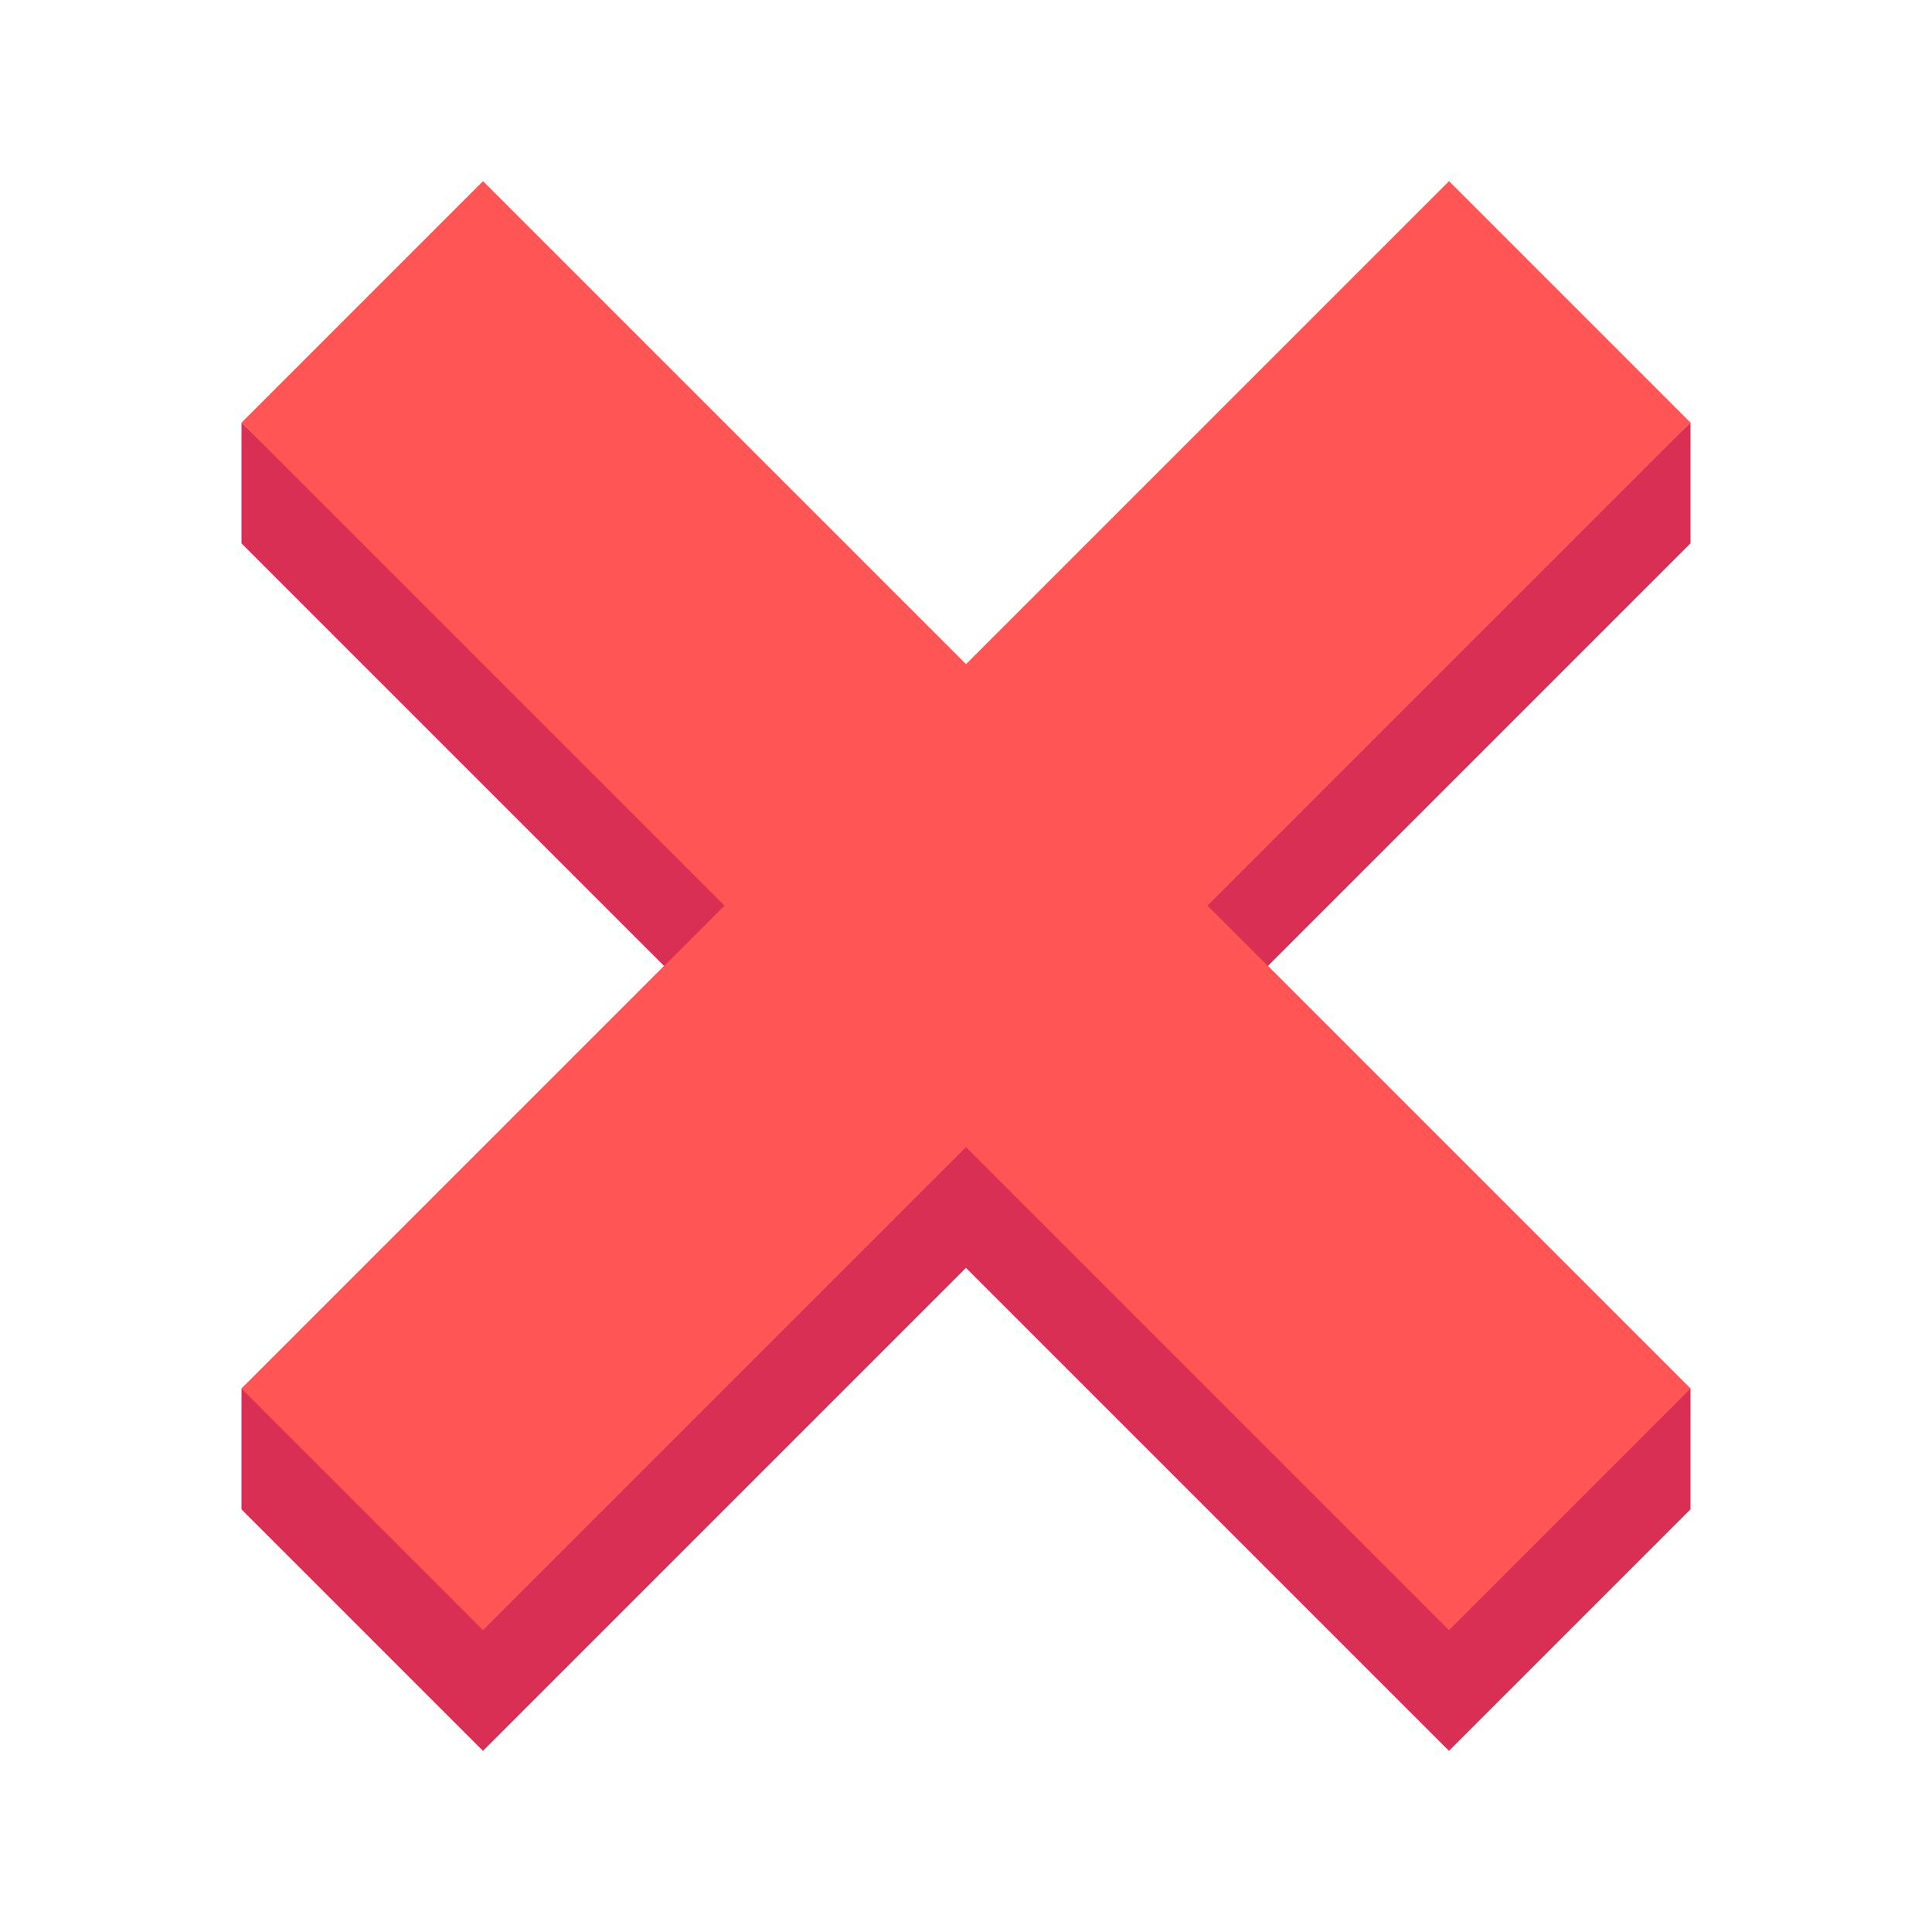
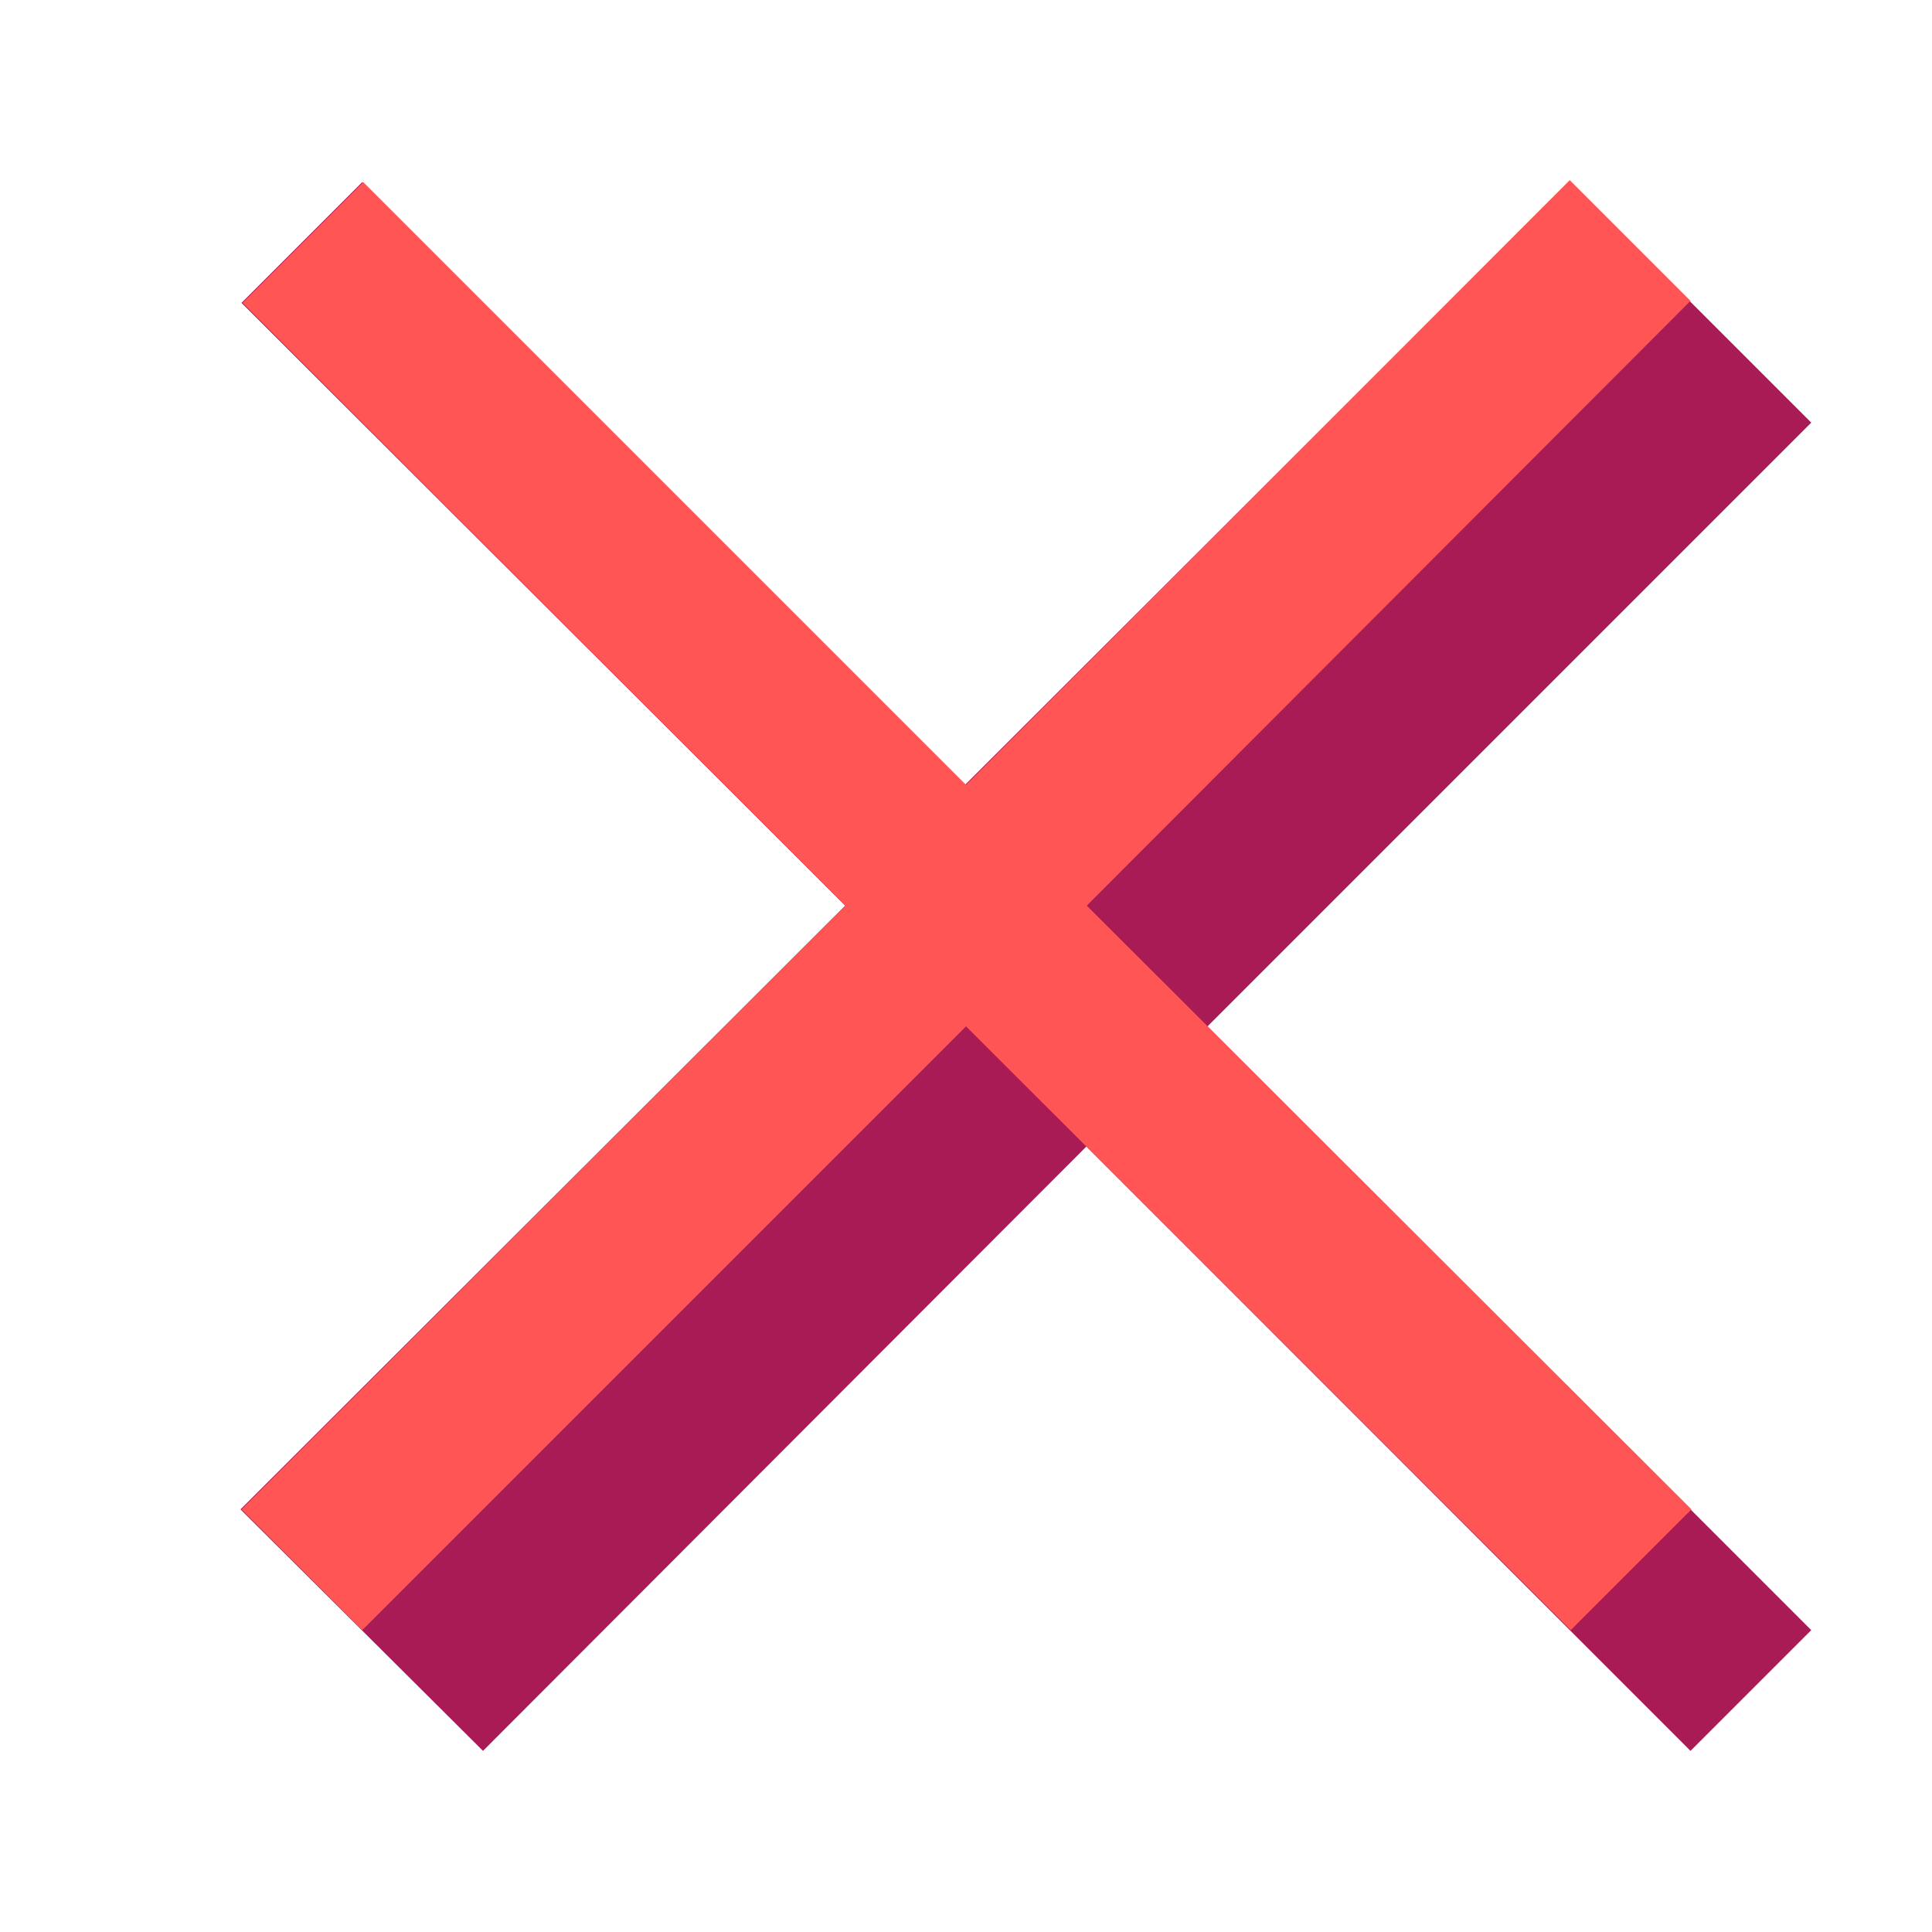
<svg xmlns="http://www.w3.org/2000/svg" version="1.1" id="svg2" width="64" height="64" viewBox="0 0 64 64" xml:space="preserve">
  <defs id="defs6" />
-   <g id="g19" transform="translate(-4,-6)" style="display:inline">
-     <path id="path2" style="fill:#d92f55;stroke:none;stroke-width:2.286px;stroke-linecap:butt;stroke-linejoin:miter;stroke-opacity:1" d="m 12,20 v 4 L 26,38 12,52 v 4 l 8,8 16,-16 16,16 8,-8 V 52 L 46,38 60,24 V 20 L 36,43 Z" />
-     <path id="path1-9" style="fill:#ff5555;stroke:none;stroke-width:2.286px;stroke-linecap:butt;stroke-linejoin:miter;stroke-opacity:1" d="M 20,12 12,20 28,36 12,52 20,60 36,44 52,60 60,52 44,36 60,20 52,12 36,28 Z" />
+   <g id="g2-9" transform="translate(8,8)">
+     <path style="display:inline;fill:#a81b55;fill-opacity:1;stroke:none;stroke-width:1px;stroke-linecap:butt;stroke-linejoin:miter;stroke-opacity:1" d="M 0,2.033 20,22 -0.033,42 8,50 27.987,29.98 48,50 52,46 32,26 52,6 48,2 44,-2 23.967,18 4,-1.967 Z" id="path2-6-1" />
+     <path id="path1-2" style="display:inline;fill:#ff5555;stroke:none;stroke-width:1.714px;stroke-linecap:butt;stroke-linejoin:miter;stroke-opacity:1" d="m 4.033,-1.967 -4,4 L 20,22 0,42 l 4,4 20,-20 20.033,20 4,-4 L 28,22 48,1.967 l -4,-4 L 24,18 Z" />
  </g>
</svg>
